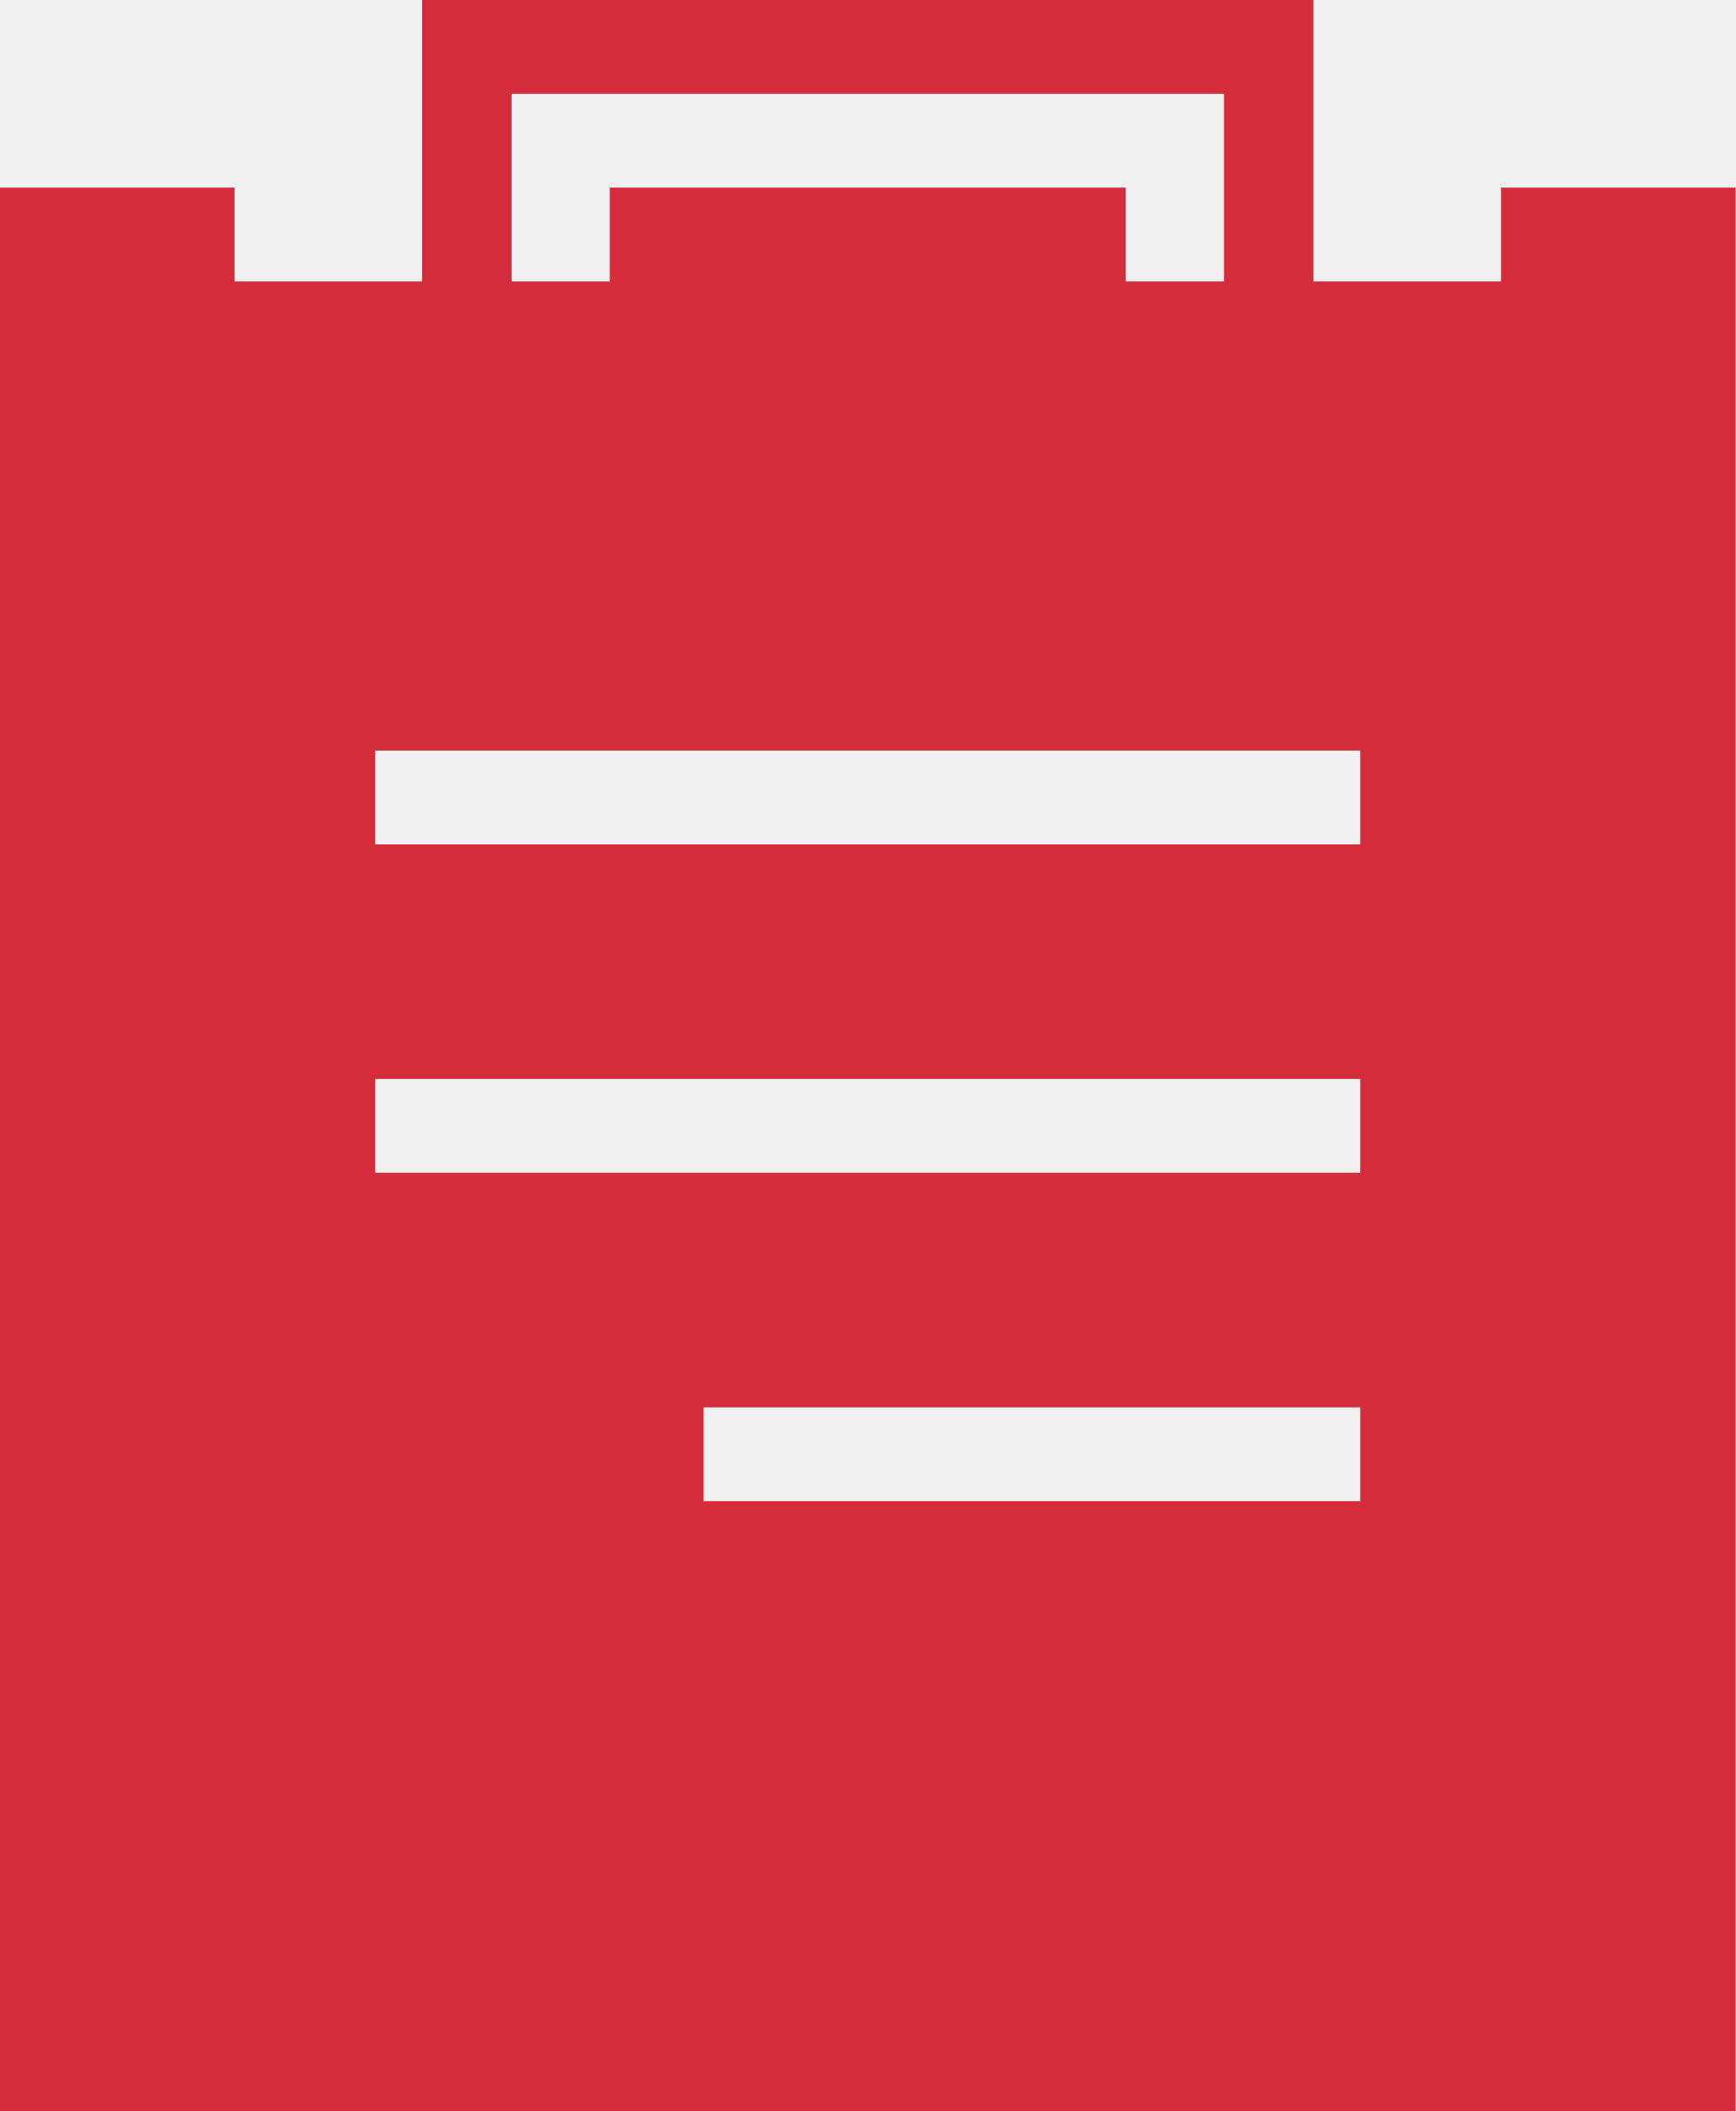
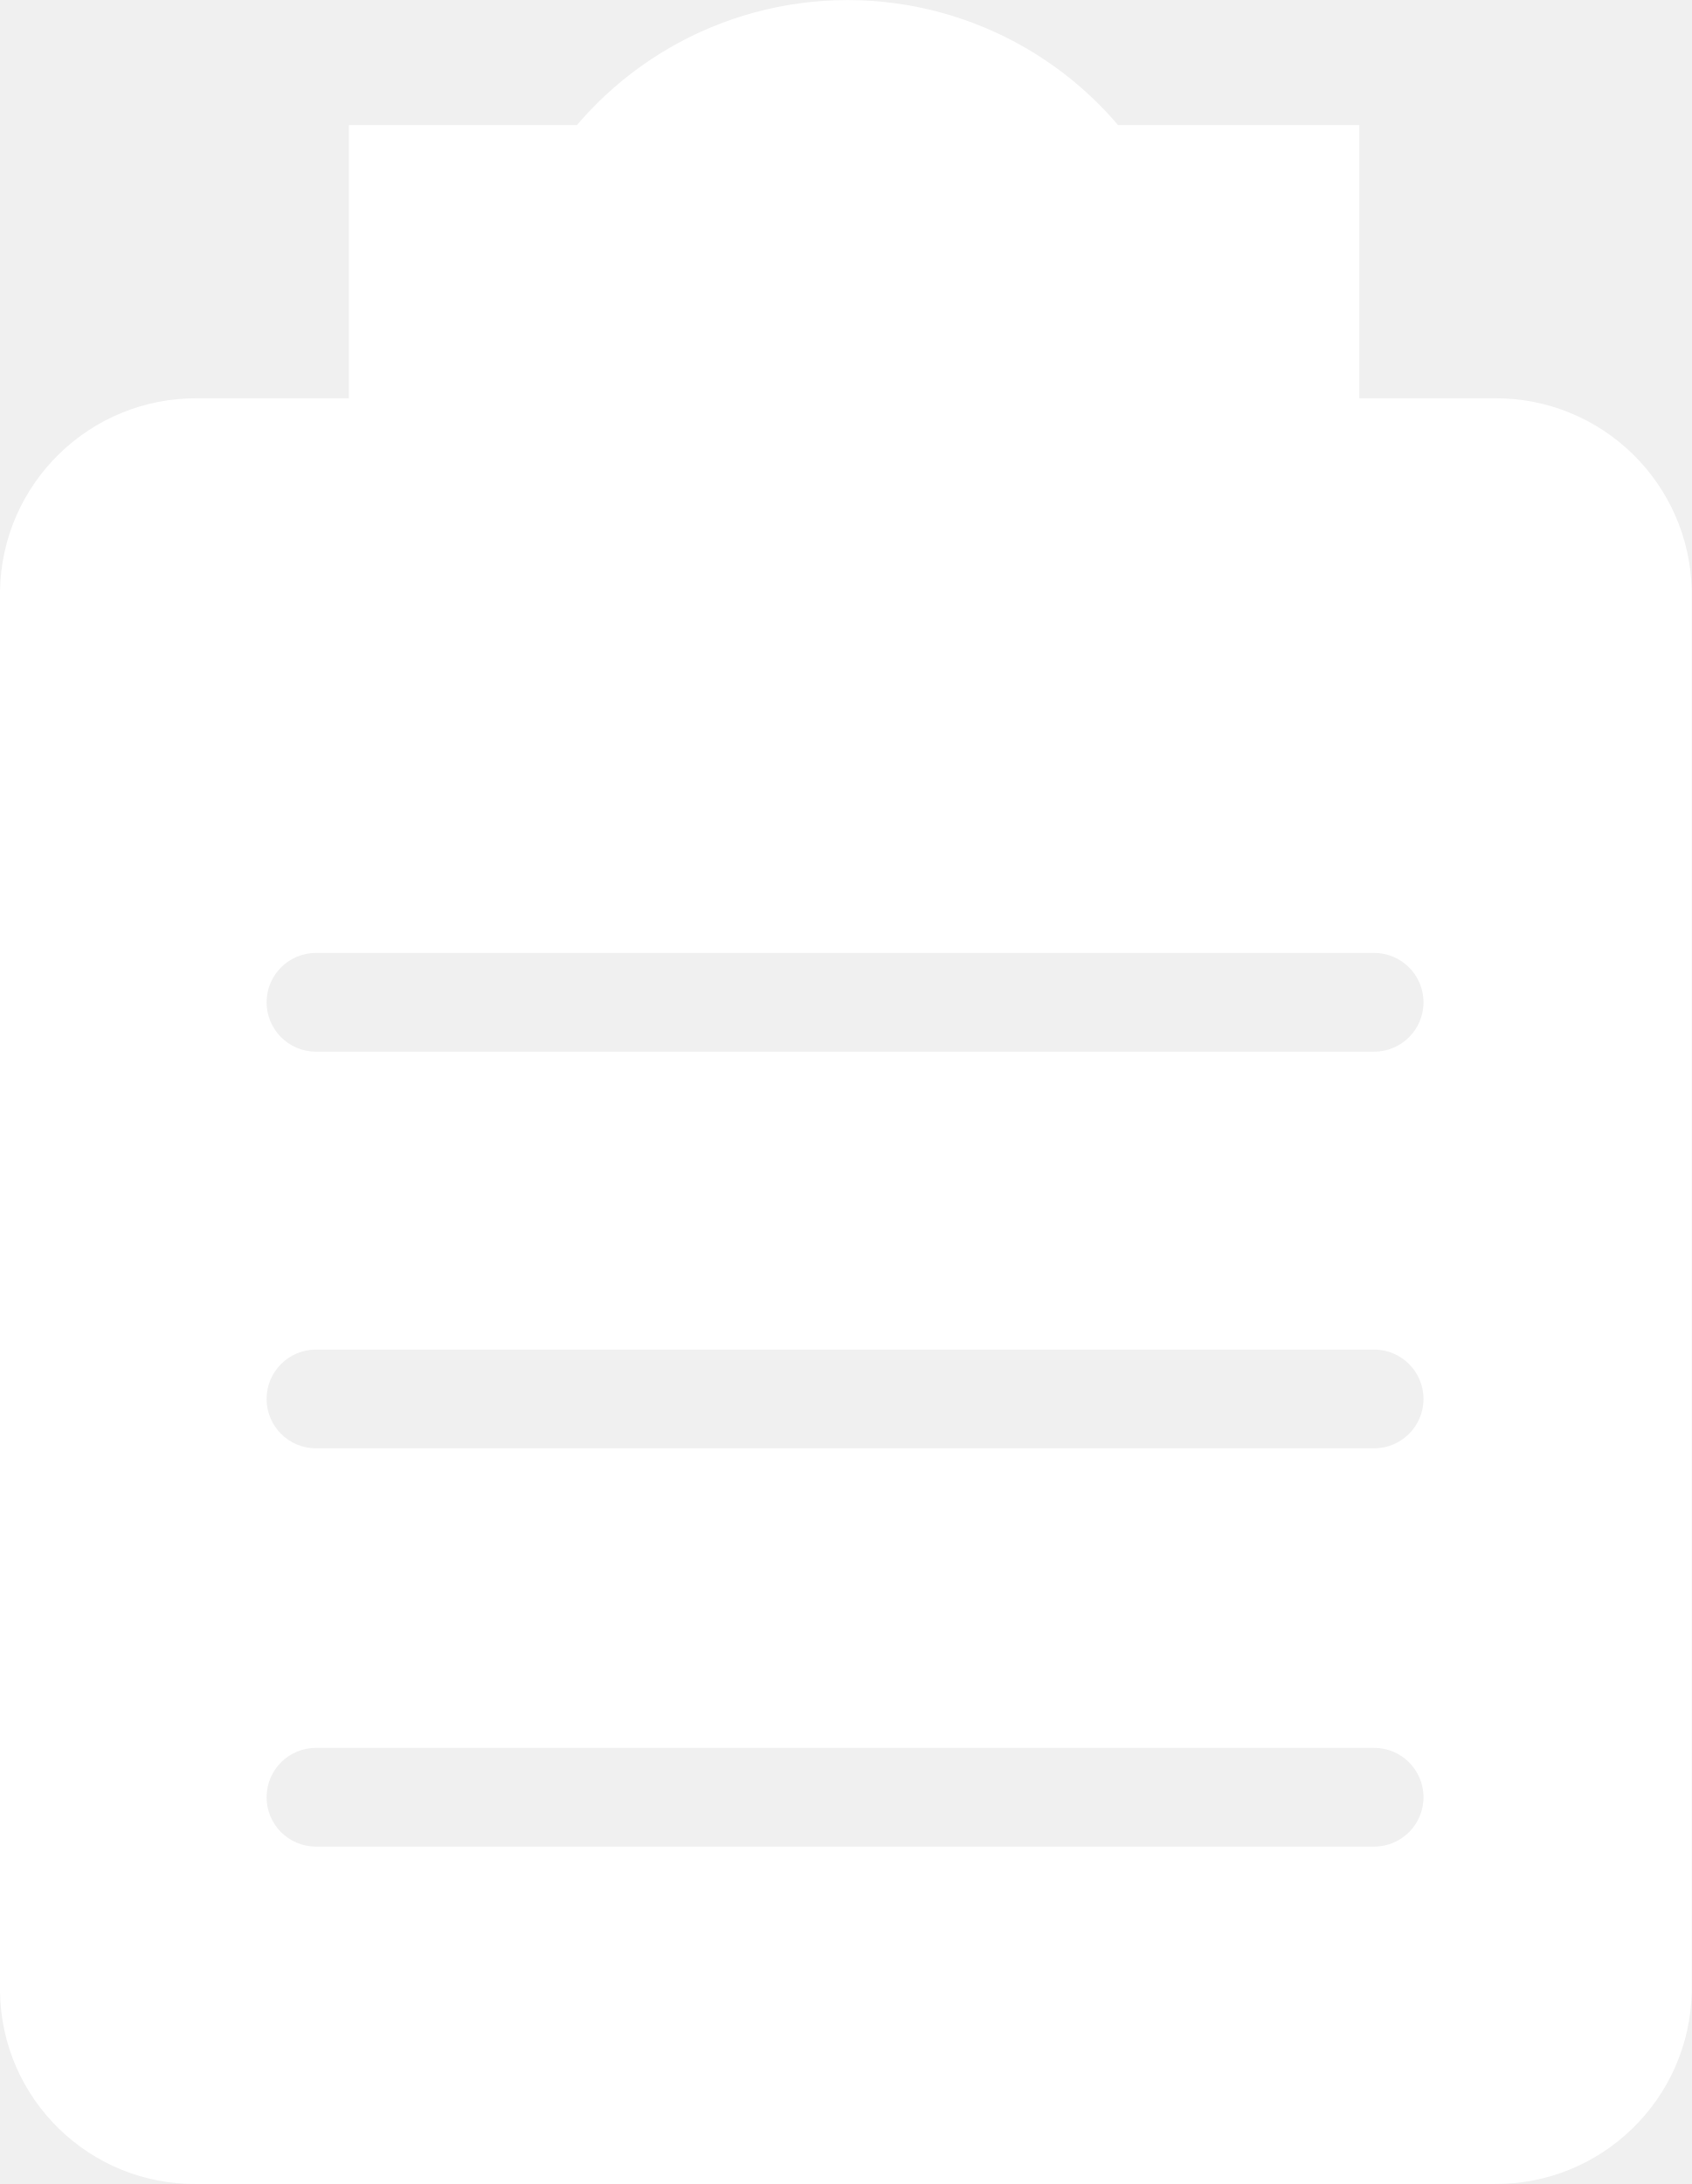
- <svg xmlns="http://www.w3.org/2000/svg" viewBox="0 0 37 45">
-   <path fill="#D42C3A" d="M0 45V4h5v2h4V0h19v6h4V4h5v41H0zM26.094 2H10.906v4H13V4h11v2h2.094V2zM29 16H8v2h21v-2zm0 7H8v2h21v-2zm0 7H15v2h14v-2z" />
+ <svg xmlns="http://www.w3.org/2000/svg" viewBox="0 0 102.8 132.7">
+   <polyline points="65.5 10.6 79.6 10.6 79.6 37.9 24.2 37.9 24.2 10.6 39.3 10.6" fill="#fff" stroke="#fff" stroke-miterlimit="10" stroke-width="6" />
+   <path d="M35.4,12.3a18.59,18.59,0,0,1,32.2,0" fill="#fff" stroke="#fff" stroke-miterlimit="10" stroke-width="6" />
+   <path d="M90.8,24.2H12A11.91,11.91,0,0,0,0,35.9V121a11.85,11.85,0,0,0,12,11.7H90.8a11.91,11.91,0,0,0,12-11.7V35.9A11.91,11.91,0,0,0,90.8,24.2Zm-7.3,88H19.2a3,3,0,0,1-3-3,3,3,0,0,1,3-3H83.5a3,3,0,0,1,0,6Zm0-24.2H19.2a3,3,0,1,1,0-6H83.5a3,3,0,0,1,3,3A3,3,0,0,1,83.5,88Zm0-24.1H19.2a3,3,0,1,1,0-6H83.5a3,3,0,0,1,3,3A3,3,0,0,1,83.5,63.9Z" fill="#fff" />
</svg>
